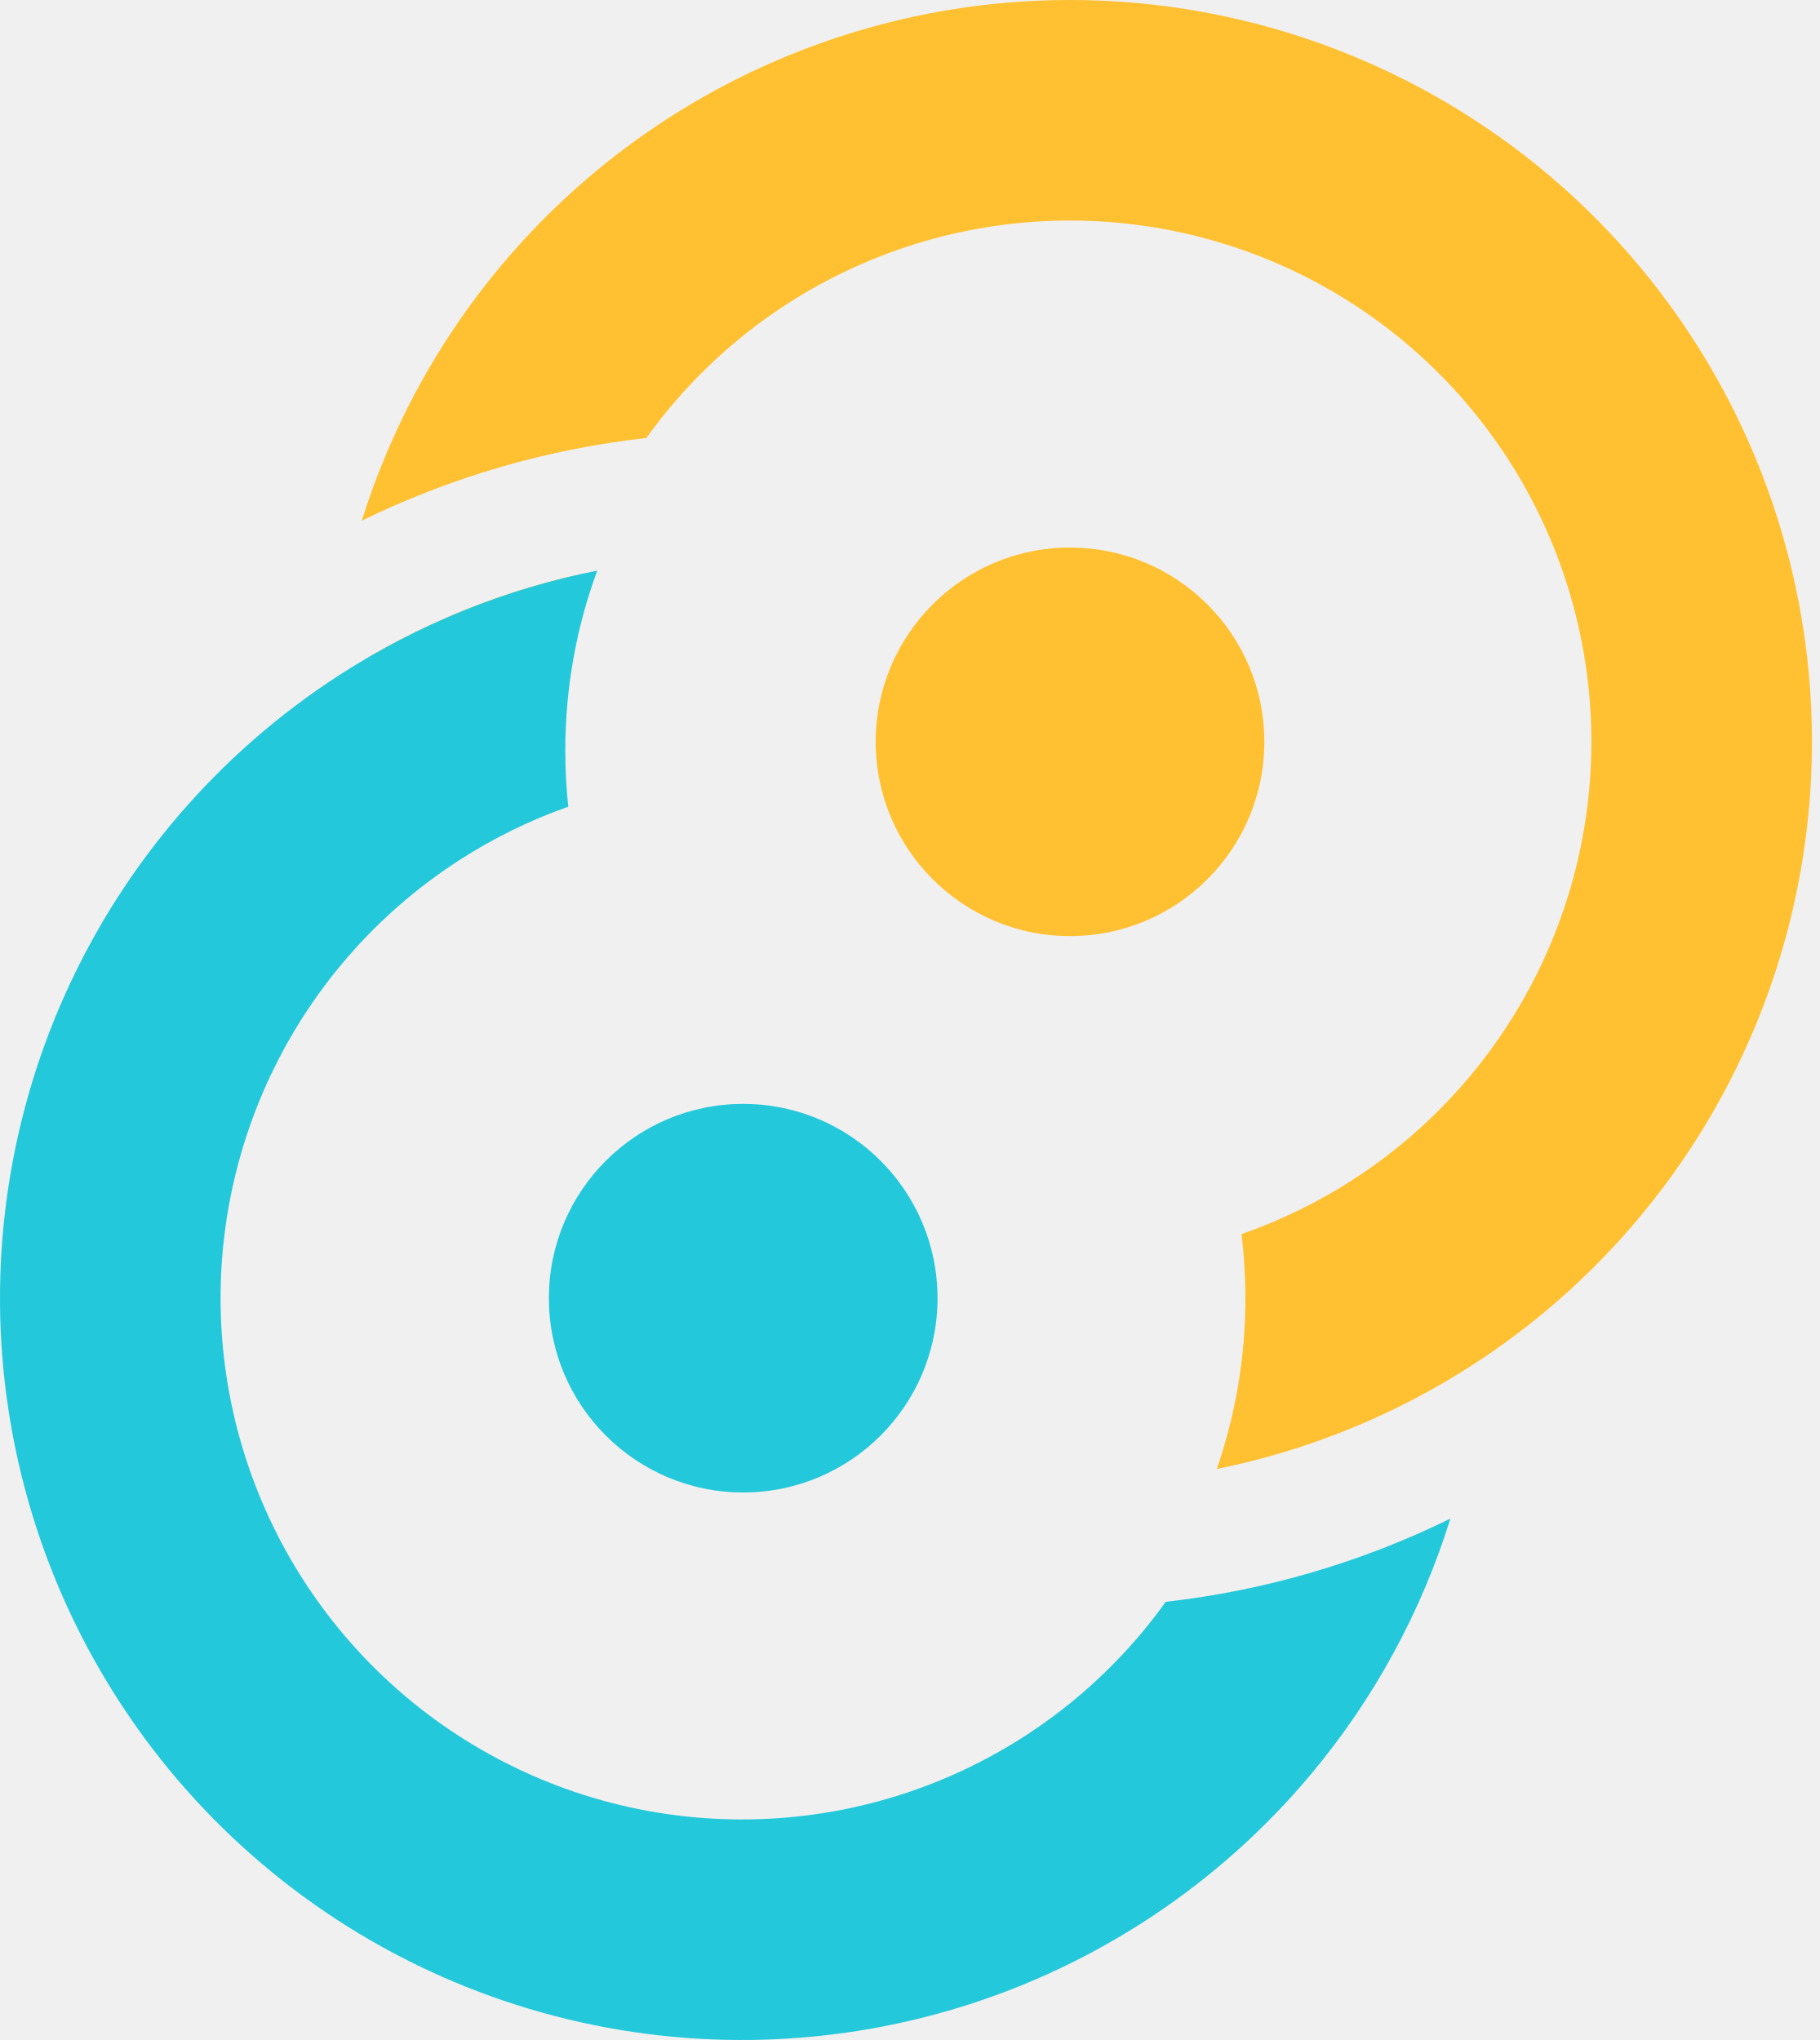
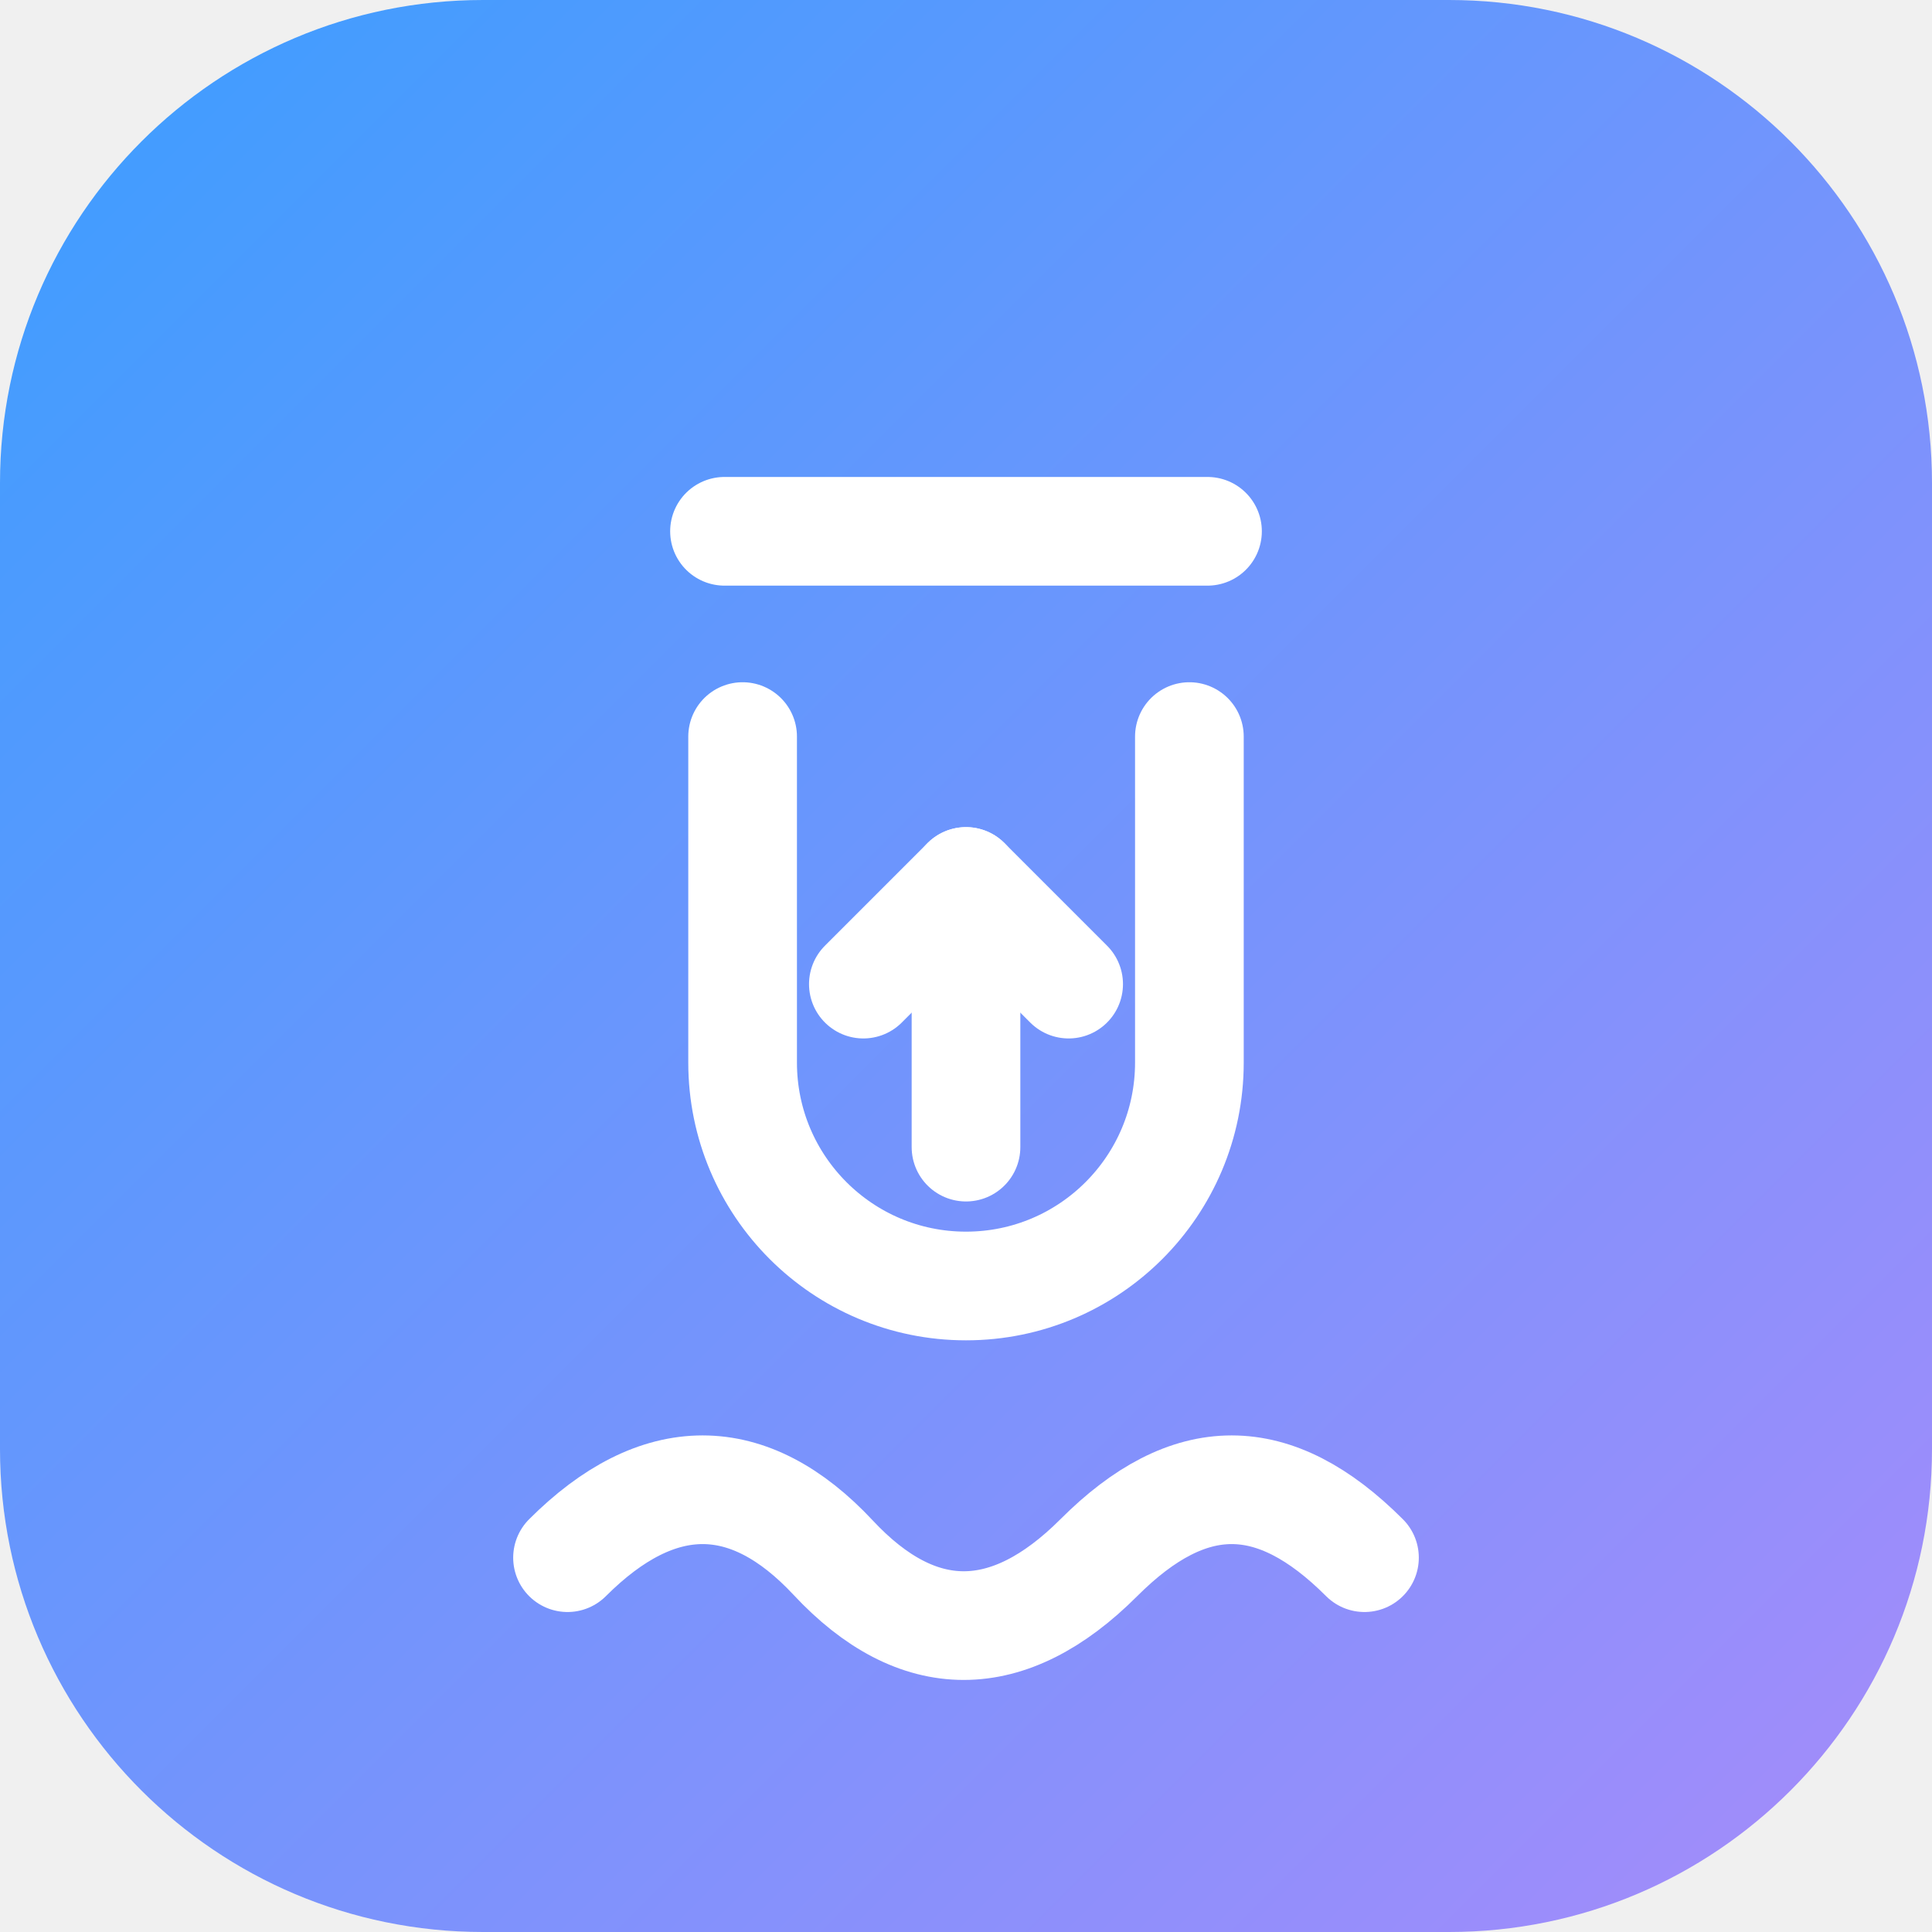
- <svg xmlns="http://www.w3.org/2000/svg" width="206" height="231" viewBox="0 0 206 231" fill="none">
-   <path d="M143.143 84C143.143 96.15 133.293 106 121.143 106C108.992 106 99.143 96.15 99.143 84C99.143 71.85 108.992 62 121.143 62C133.293 62 143.143 71.85 143.143 84Z" fill="#FFC131" />
-   <ellipse cx="84.143" cy="147" rx="22" ry="22" transform="rotate(180 84.1426 147)" fill="#24C8DB" />
-   <path fill-rule="evenodd" clip-rule="evenodd" d="M166.738 154.548C157.86 160.286 148.023 164.269 137.757 166.341C139.858 160.282 141 153.774 141 147C141 144.543 140.85 142.121 140.558 139.743C144.975 138.204 149.215 136.139 153.183 133.575C162.73 127.404 170.292 118.608 174.961 108.244C179.63 97.88 181.207 86.388 179.502 75.149C177.798 63.91 172.884 53.402 165.352 44.888C157.82 36.374 147.99 30.216 137.042 27.155C126.095 24.093 114.496 24.257 103.64 27.627C92.784 30.998 83.132 37.432 75.844 46.155C74.91 47.273 74.021 48.422 73.176 49.599C61.929 50.849 51.036 54.032 40.963 58.956C44.242 48.459 49.565 38.659 56.679 30.144C67.05 17.73 80.786 8.574 96.235 3.778C111.685 -1.019 128.19 -1.253 143.769 3.105C159.348 7.462 173.337 16.225 184.056 28.341C194.775 40.457 201.767 55.41 204.193 71.404C206.619 87.398 204.374 103.752 197.73 118.501C191.086 133.25 180.324 145.767 166.738 154.548ZM41.963 74.275L62.556 76.804C63.046 72.813 63.94 68.902 65.214 65.127C57.047 67.002 49.209 70.087 41.963 74.275Z" fill="#FFC131" />
-   <path fill-rule="evenodd" clip-rule="evenodd" d="M38.404 76.452C47.349 70.671 57.268 66.671 67.617 64.613C65.277 70.967 64 77.834 64 85C64 87.143 64.114 89.26 64.337 91.344C60.009 92.873 55.853 94.909 51.96 97.426C42.413 103.596 34.85 112.392 30.182 122.756C25.513 133.12 23.936 144.612 25.64 155.851C27.345 167.09 32.258 177.598 39.791 186.112C47.323 194.626 57.153 200.784 68.1 203.846C79.048 206.907 90.646 206.743 101.502 203.373C112.359 200.002 122.011 193.568 129.299 184.845C130.237 183.722 131.131 182.567 131.979 181.383C143.235 180.114 154.132 176.91 164.205 171.962C160.929 182.49 155.596 192.319 148.464 200.856C138.092 213.27 124.357 222.426 108.907 227.222C93.458 232.019 76.952 232.253 61.374 227.895C45.795 223.538 31.805 214.775 21.087 202.659C10.368 190.543 3.376 175.59 0.95 159.596C-1.476 143.602 0.768 127.248 7.412 112.499C14.057 97.75 24.818 85.233 38.404 76.452ZM163.062 156.711L163.062 156.711C162.954 156.773 162.846 156.835 162.738 156.897C162.846 156.835 162.954 156.773 163.062 156.711Z" fill="#24C8DB" />
+ <svg xmlns="http://www.w3.org/2000/svg" viewBox="0 0 32 32" width="512" height="512">
+   <defs>
+     <linearGradient id="g" x1="0" y1="0" x2="1" y2="1">
+       <stop offset="0" stop-color="#3b9eff" />
+       <stop offset="1" stop-color="#a78bfa" />
+     </linearGradient>
+   </defs>
+   <rect width="32" height="32" rx="8" fill="url(#g)" />
+   <g fill="none" stroke="#ffffff" stroke-width="1.8" stroke-linecap="round" stroke-linejoin="round">
+     <path d="M12 8.8h8" />
+     <path d="M12.3 12.2v5.4a3.7 3.7 0 0 0 3.7 3.7 3.7 3.7 0 0 0 3.7-3.7v-5.4" />
+     <path d="M16 19v-4.4" />
+     <path d="M14.3 16.3 16 14.6l1.7 1.7" />
+     <path d="M9.4 25.8c1.5-1.5 3-1.5 4.4 0s2.9 1.5 4.4 0 2.9-1.5 4.4 0" />
+   </g>
</svg>
